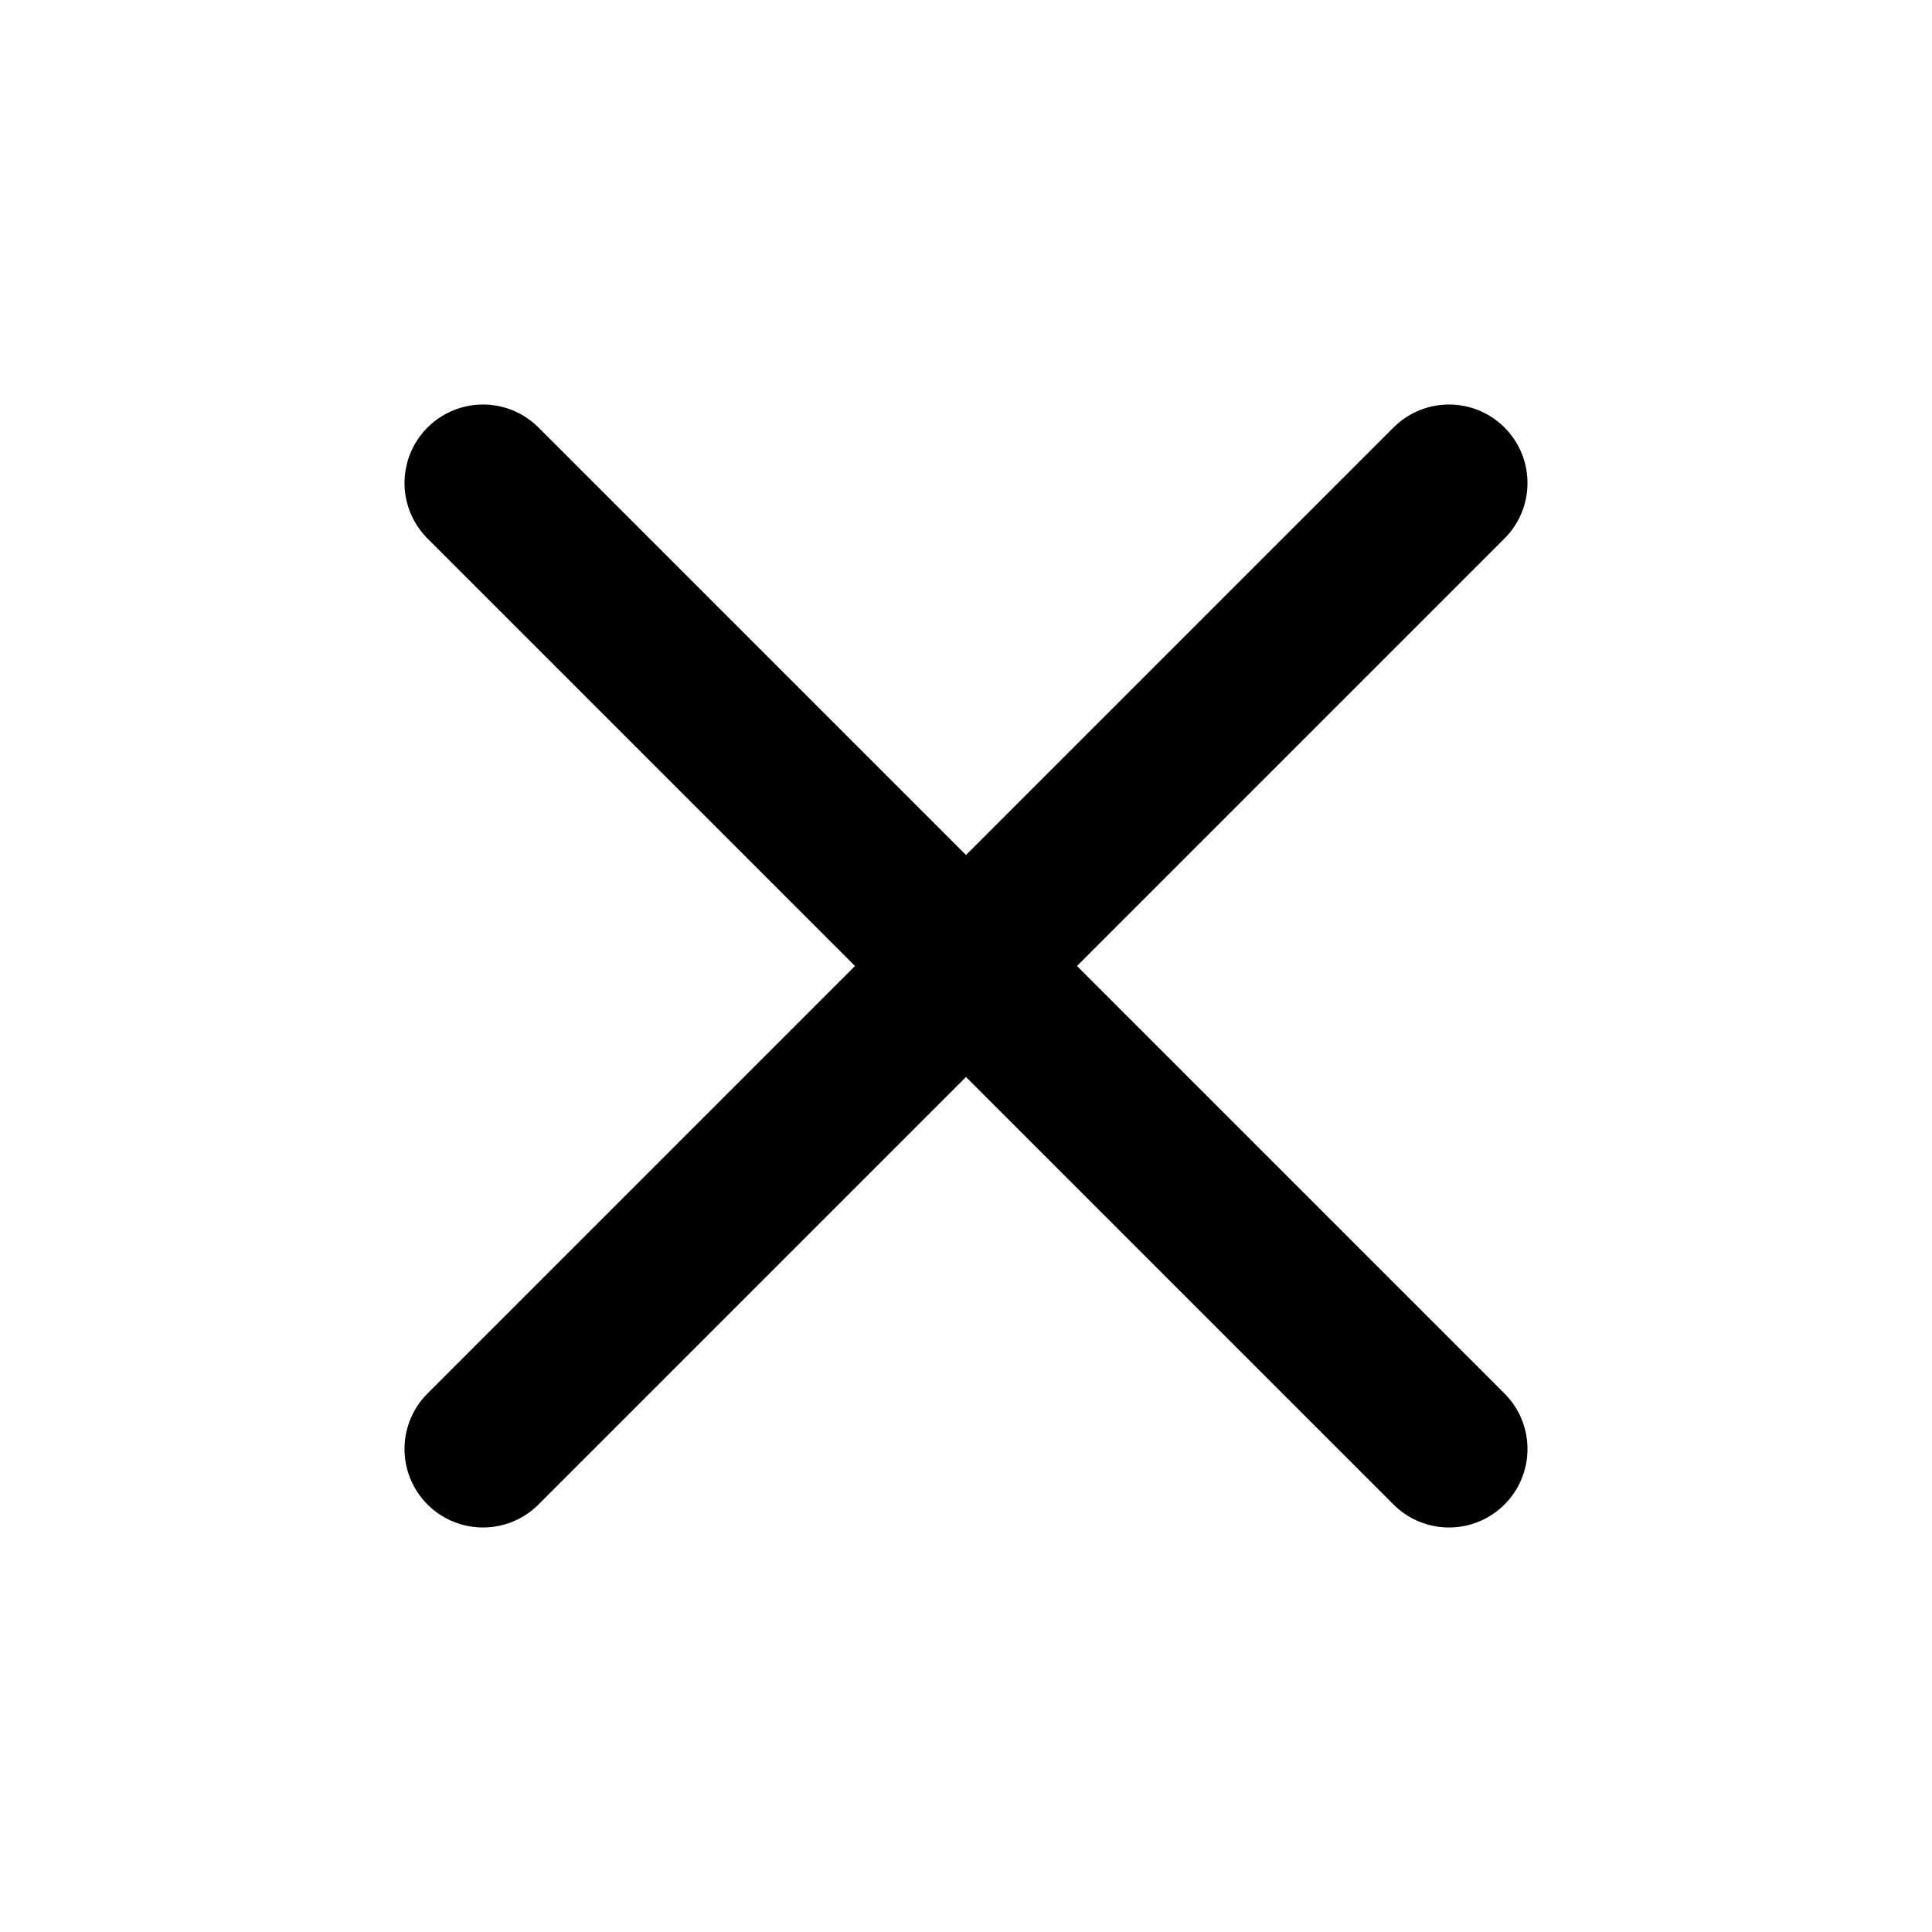
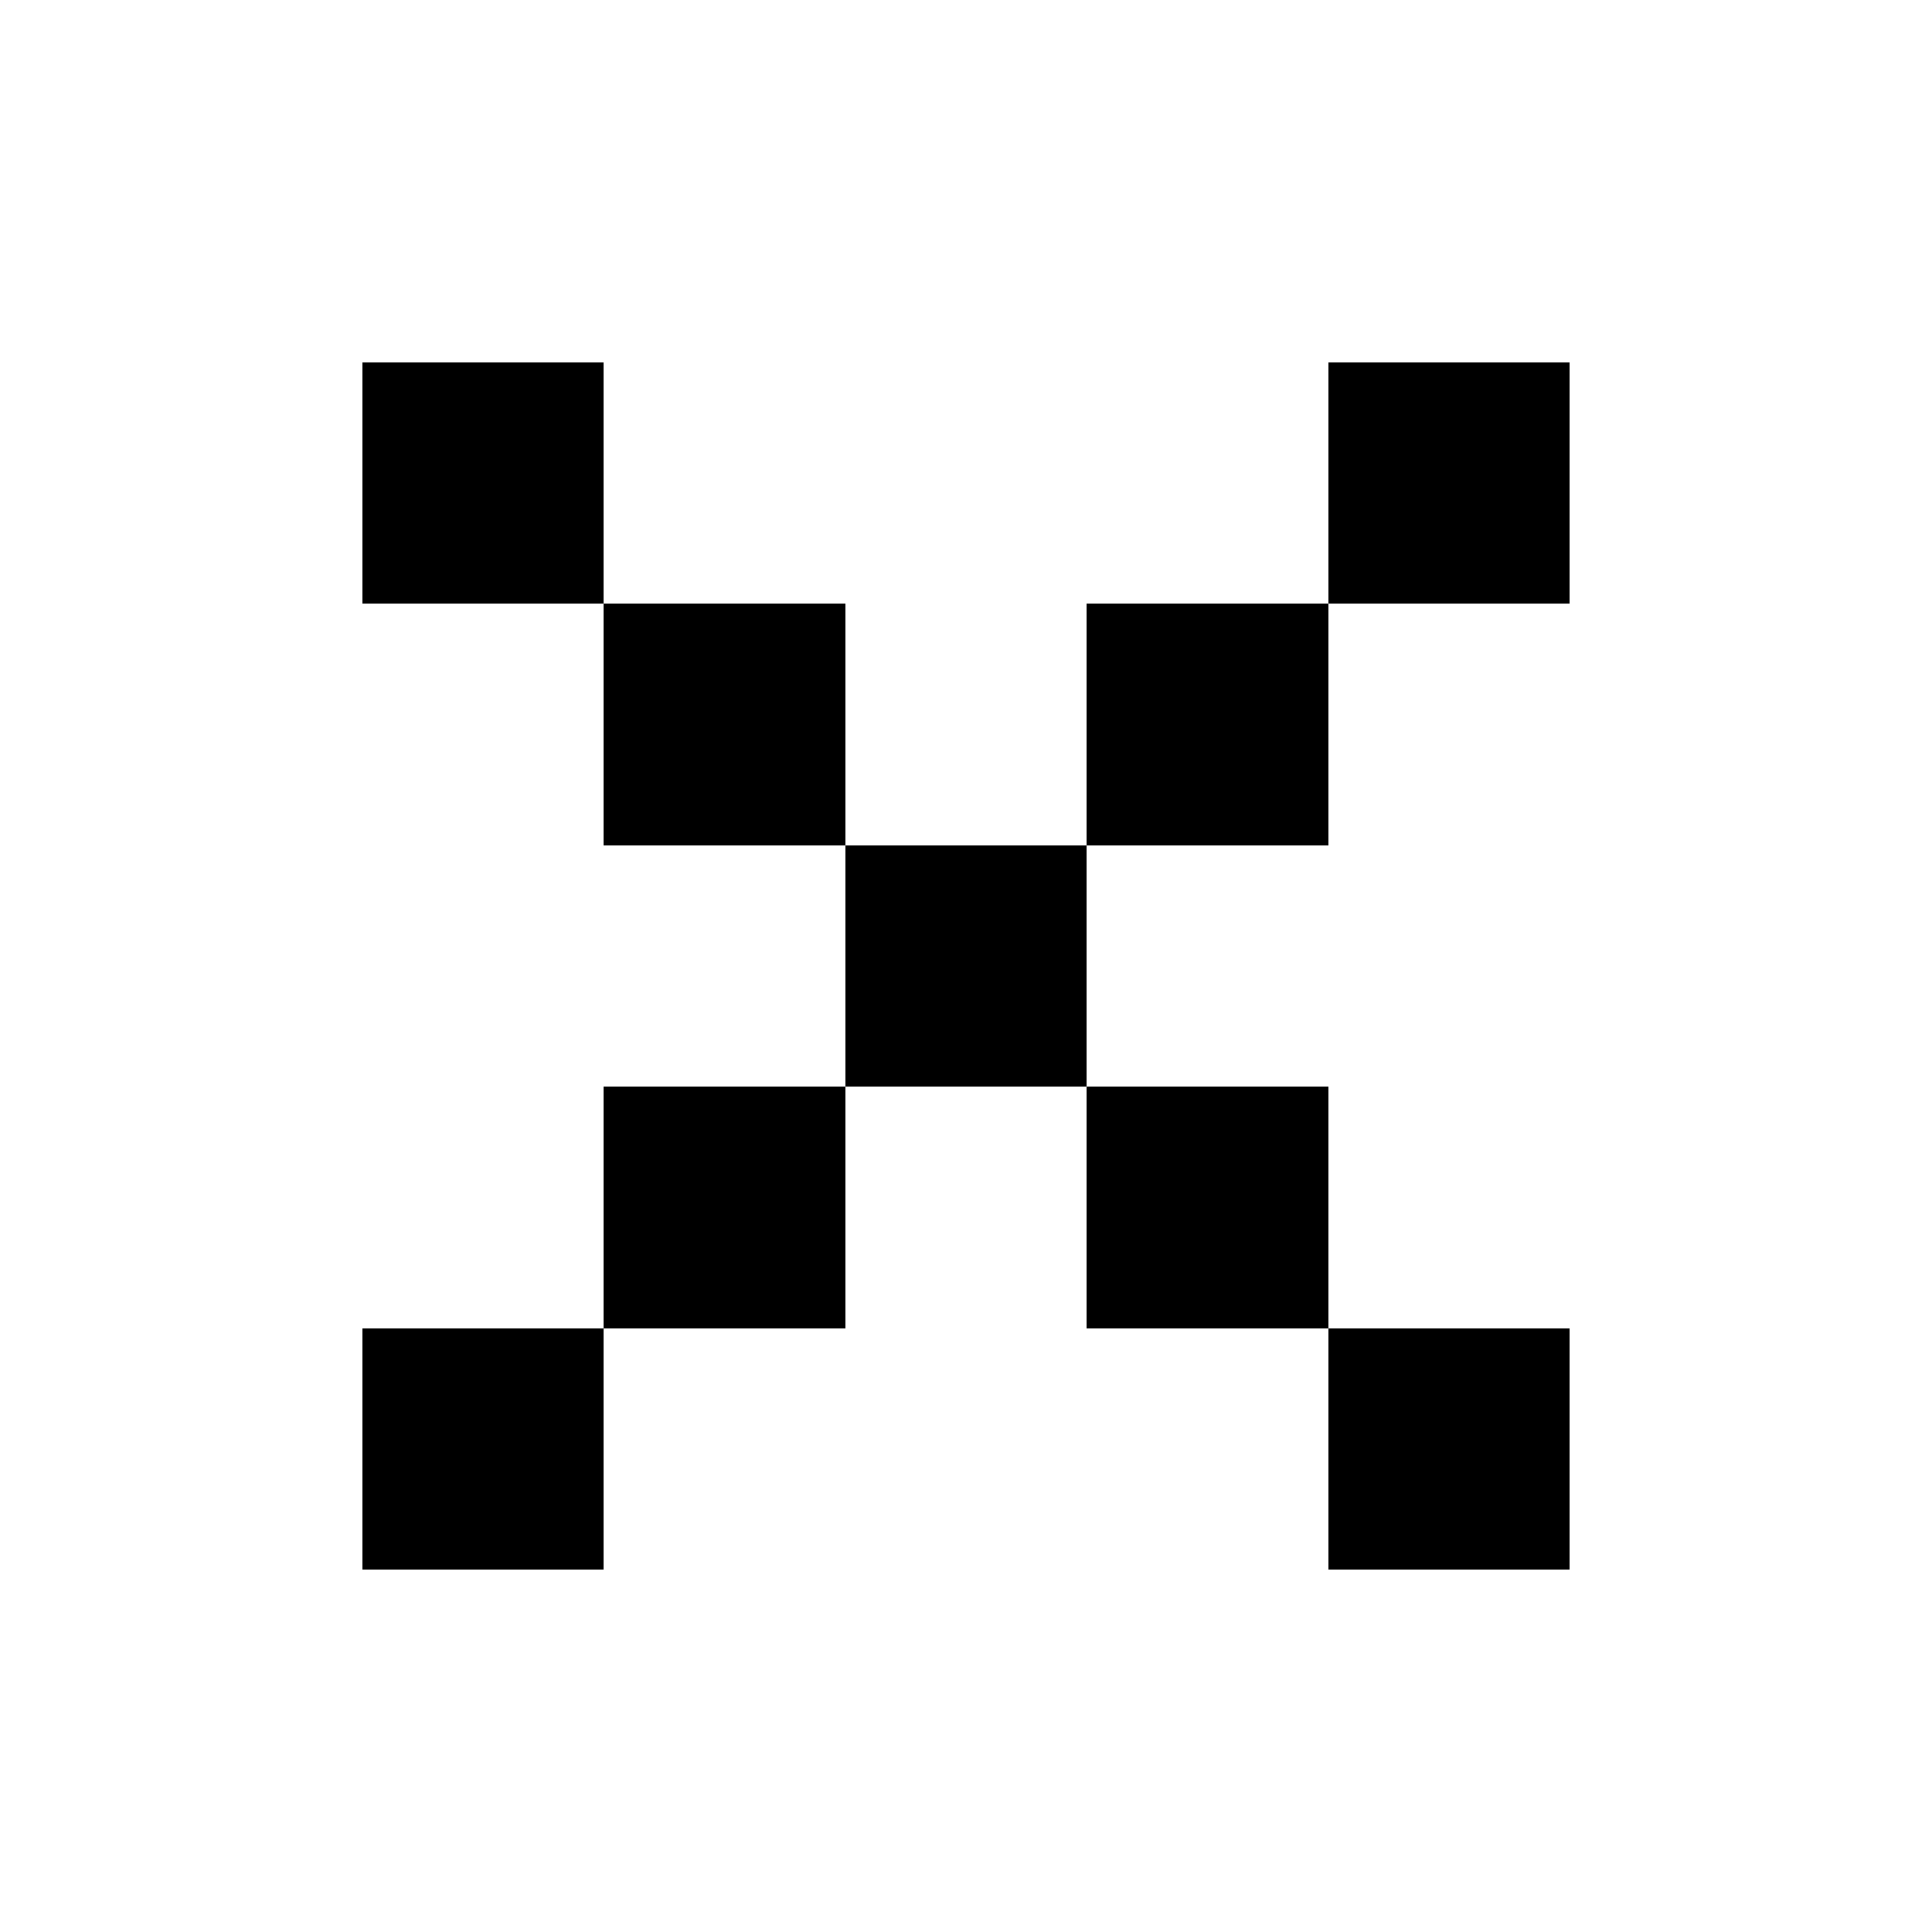
- <svg xmlns="http://www.w3.org/2000/svg" width="16" height="16" viewBox="0 0 16 16" fill="none" stroke="currentColor" stroke-width="1.3" stroke-linecap="round">
-   <path d="M4 4l8 8M12 4l-8 8" />
+ <svg xmlns="http://www.w3.org/2000/svg" width="16" height="16" viewBox="0 0 16 16" fill="currentColor" shape-rendering="crispEdges">
+   <rect x="3" y="3" width="2" height="2" />
+   <rect x="5" y="5" width="2" height="2" />
+   <rect x="7" y="7" width="2" height="2" />
+   <rect x="9" y="5" width="2" height="2" />
+   <rect x="11" y="3" width="2" height="2" />
+   <rect x="5" y="9" width="2" height="2" />
+   <rect x="3" y="11" width="2" height="2" />
+   <rect x="9" y="9" width="2" height="2" />
+   <rect x="11" y="11" width="2" height="2" />
</svg>
